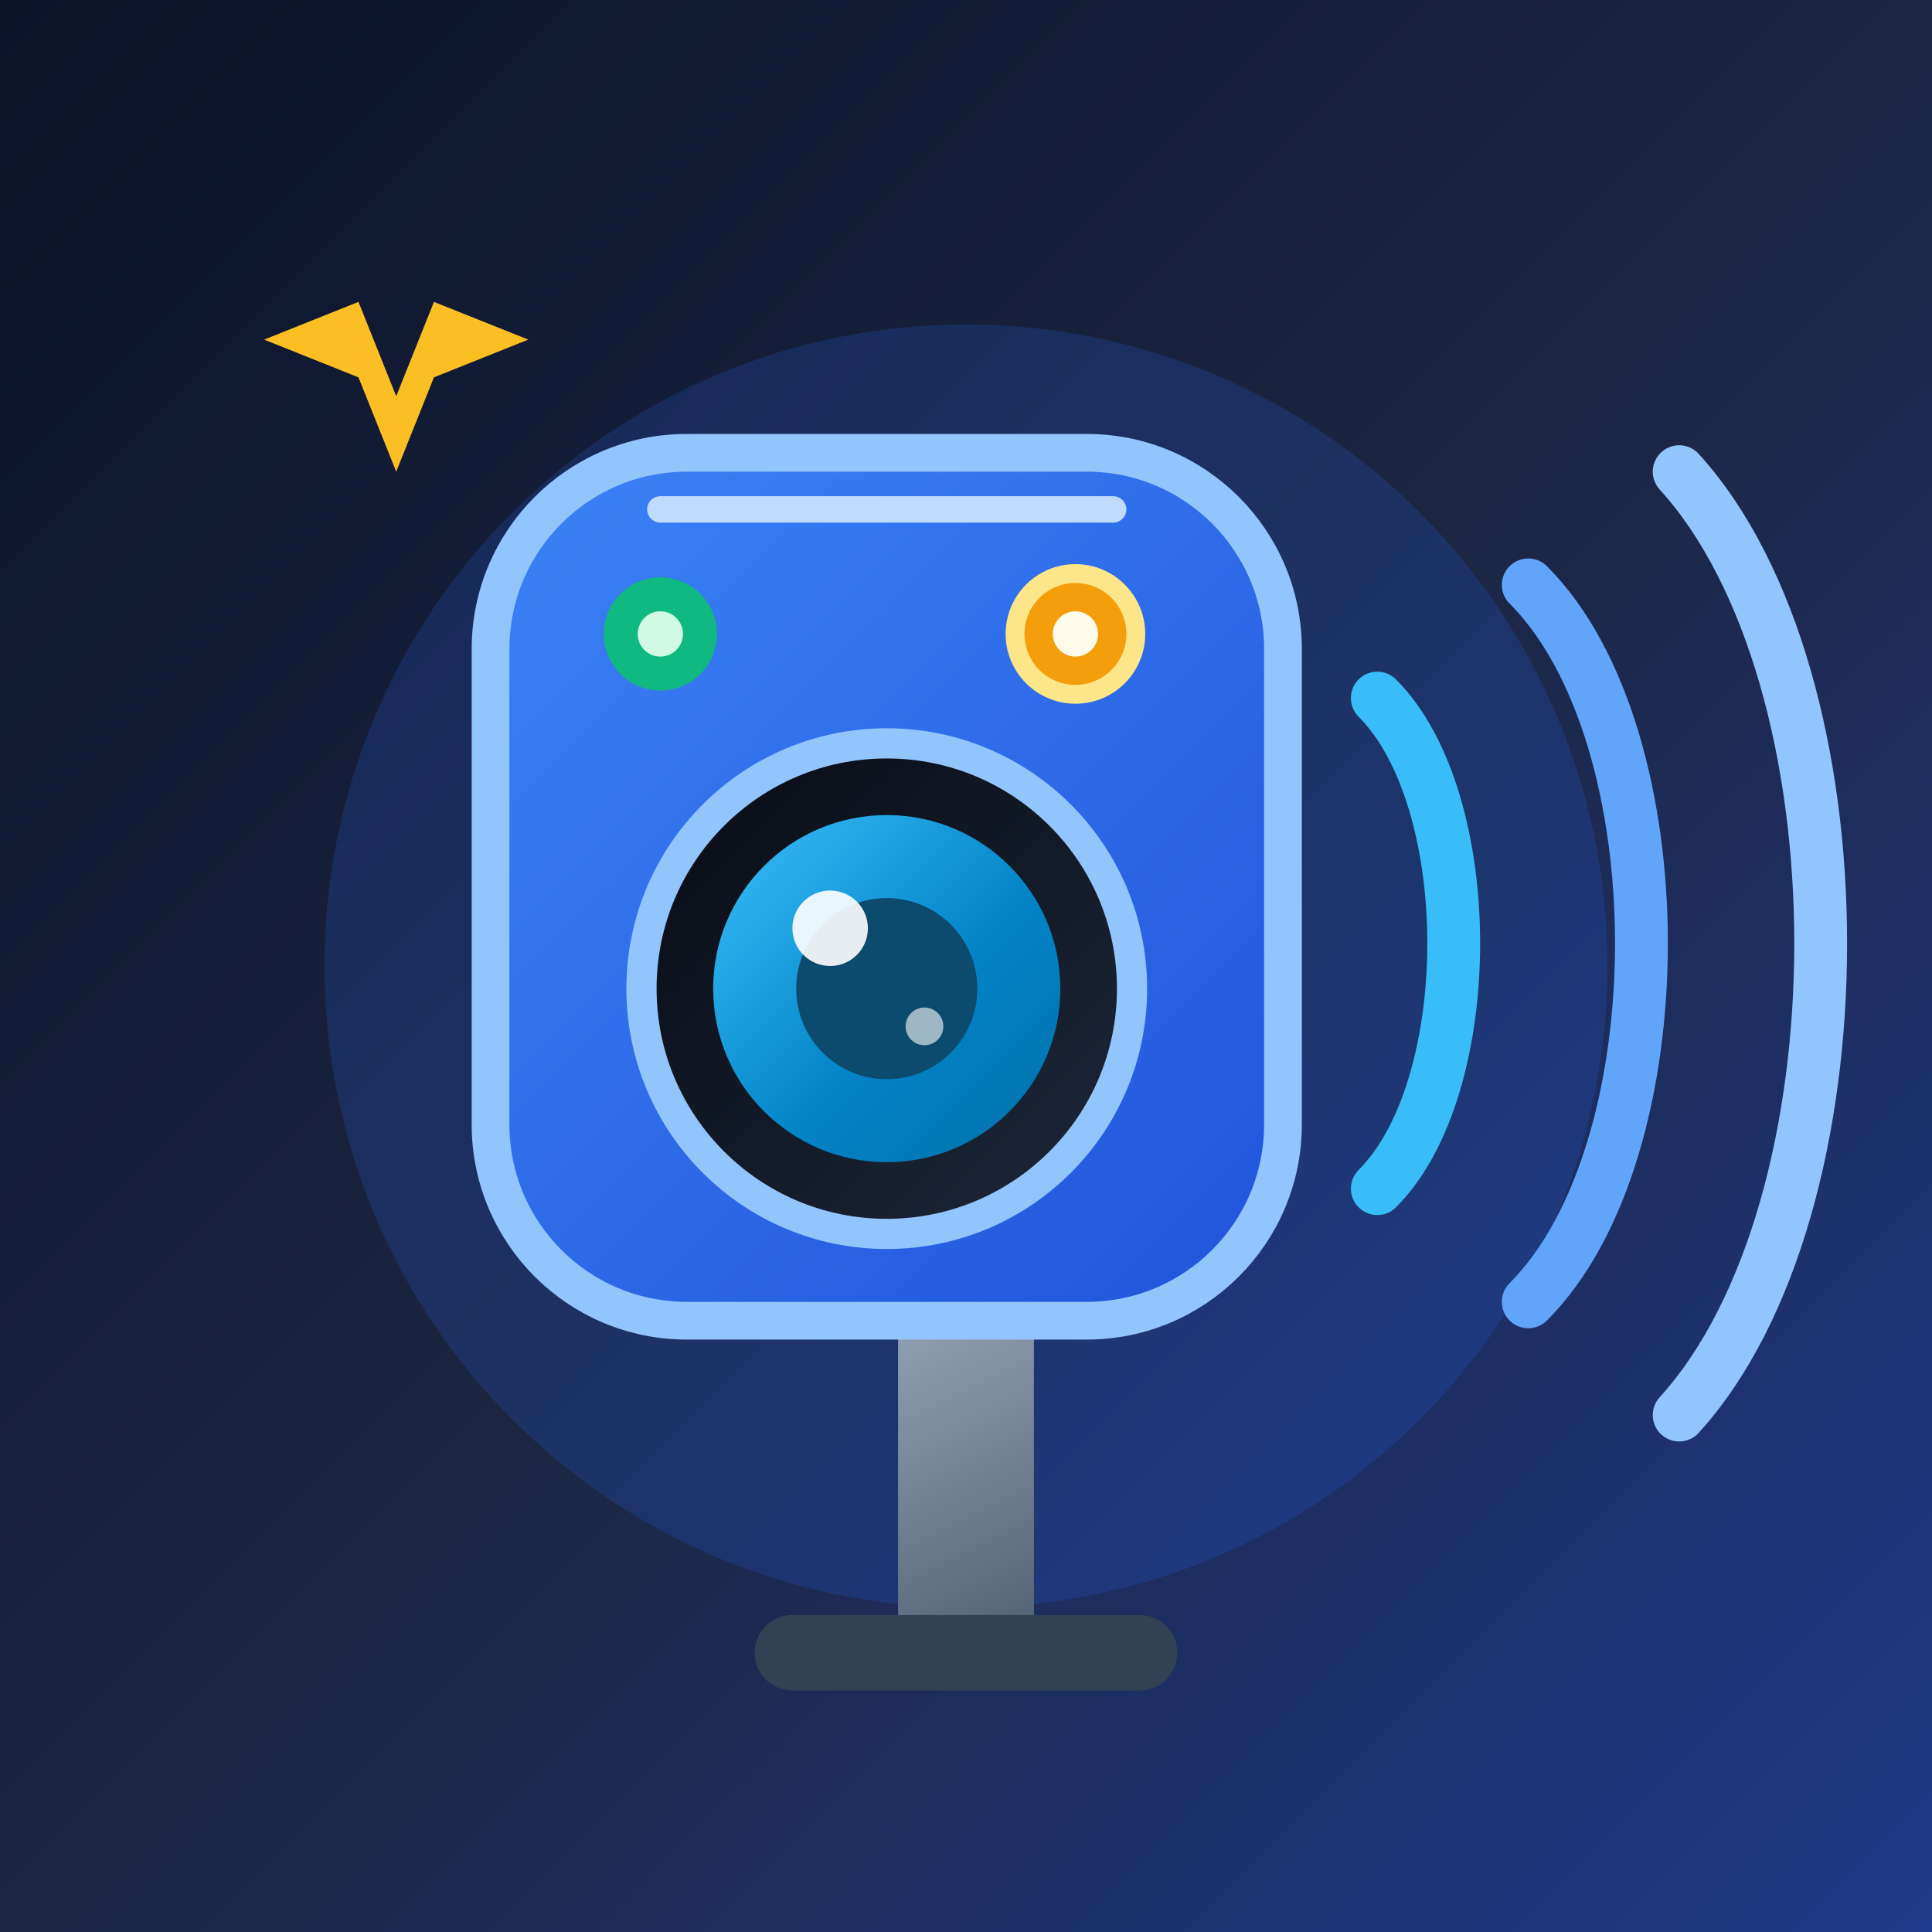
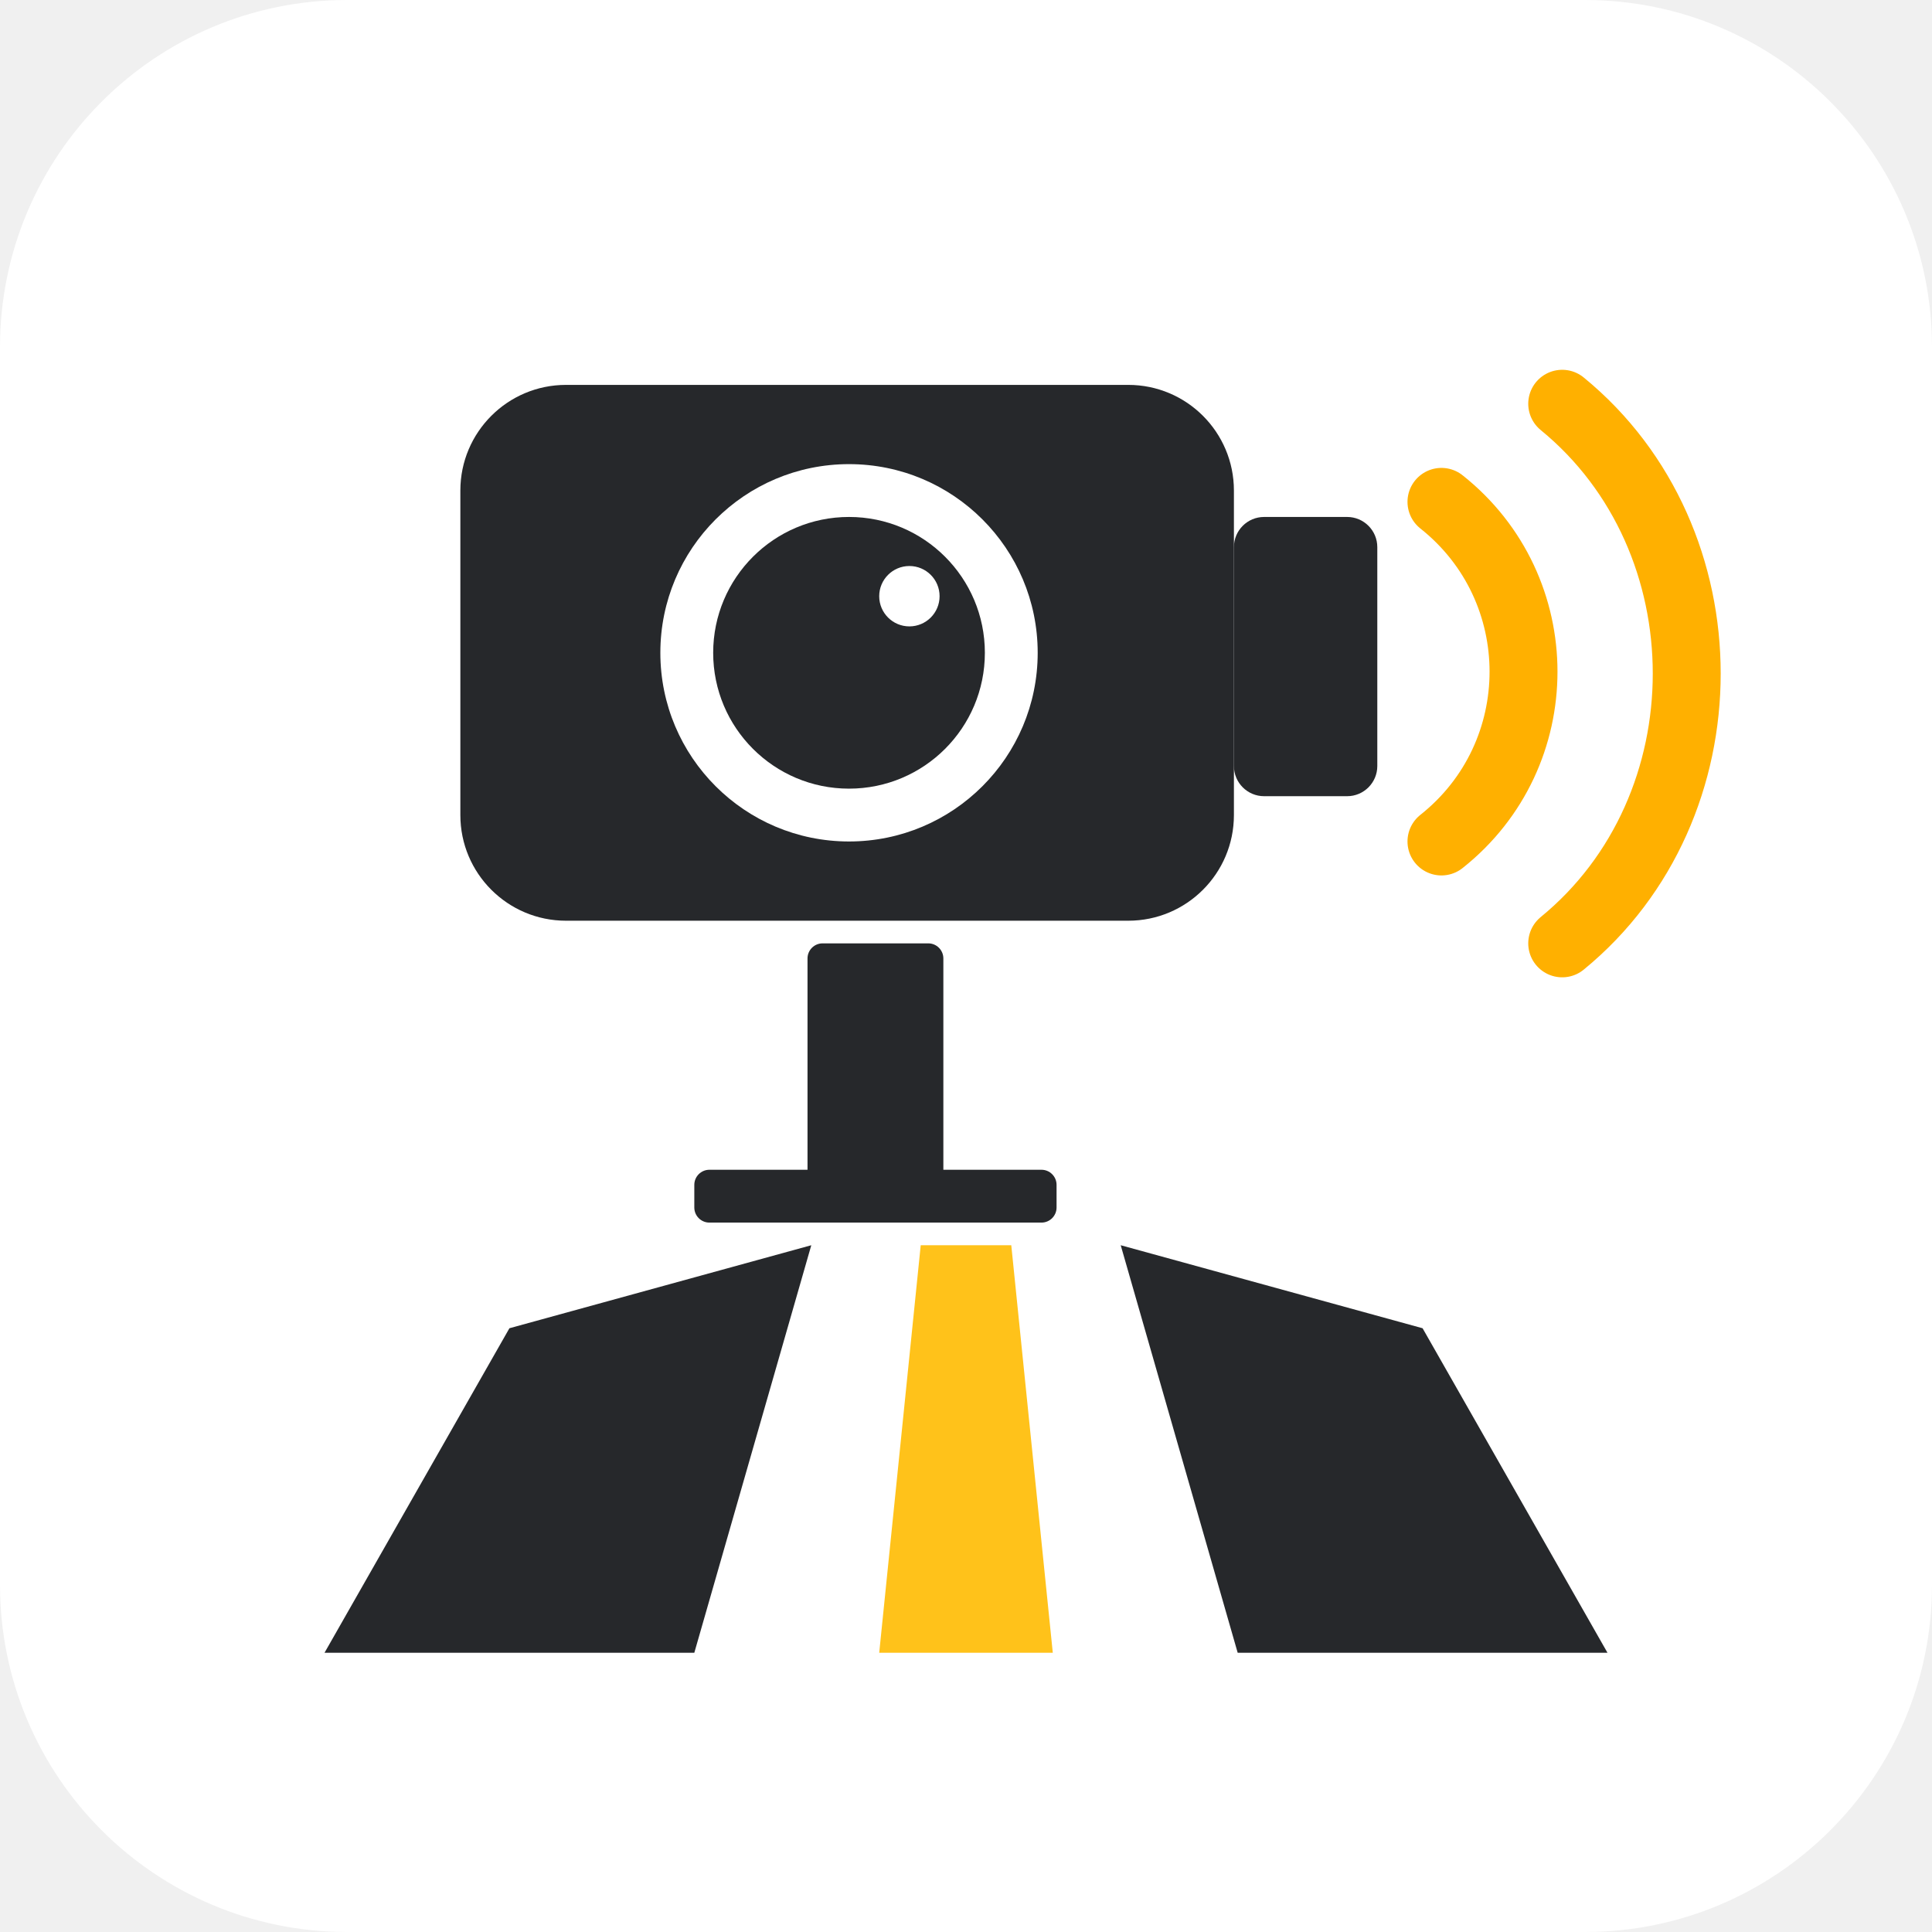
- <svg xmlns="http://www.w3.org/2000/svg" viewBox="0 0 512 512" width="512" height="512">
-   <defs>
-     <linearGradient id="bgGrad" x1="0" y1="0" x2="512" y2="512" gradientUnits="userSpaceOnUse">
-       <stop offset="0%" stop-color="#0b132b" />
-       <stop offset="50%" stop-color="#1c2541" />
-       <stop offset="100%" stop-color="#1e3a8a" />
-     </linearGradient>
-     <linearGradient id="radarBody" x1="130" y1="130" x2="370" y2="370" gradientUnits="userSpaceOnUse">
-       <stop offset="0%" stop-color="#3b82f6" />
-       <stop offset="100%" stop-color="#1d4ed8" />
-     </linearGradient>
-     <linearGradient id="lensRing" x1="190" y1="200" x2="310" y2="320" gradientUnits="userSpaceOnUse">
-       <stop offset="0%" stop-color="#090d16" />
-       <stop offset="100%" stop-color="#1e293b" />
-     </linearGradient>
-     <linearGradient id="lensGlass" x1="200" y1="210" x2="300" y2="310" gradientUnits="userSpaceOnUse">
-       <stop offset="0%" stop-color="#38bdf8" />
-       <stop offset="50%" stop-color="#0284c7" />
-       <stop offset="100%" stop-color="#0369a1" />
-     </linearGradient>
-     <linearGradient id="poleGrad" x1="230" y1="350" x2="280" y2="450" gradientUnits="userSpaceOnUse">
-       <stop offset="0%" stop-color="#94a3b8" />
-       <stop offset="100%" stop-color="#475569" />
-     </linearGradient>
-   </defs>
-   <rect width="512" height="512" fill="url(#bgGrad)" />
-   <circle cx="256" cy="256" r="170" fill="#2563eb" opacity="0.2" />
-   <rect x="238" y="345" width="36" height="95" rx="10" fill="url(#poleGrad)" />
-   <rect x="200" y="428" width="112" height="20" rx="10" fill="#334155" />
-   <rect x="130" y="120" width="210" height="230" rx="52" fill="url(#radarBody)" stroke="#93c5fd" stroke-width="10" />
-   <path d="M175 135 H295" stroke="#bfdbfe" stroke-width="7" stroke-linecap="round" />
-   <circle cx="175" cy="168" r="15" fill="#10b981" />
-   <circle cx="175" cy="168" r="6" fill="#d1fae5" />
-   <circle cx="285" cy="168" r="16" fill="#f59e0b" stroke="#fde68a" stroke-width="5" />
-   <circle cx="285" cy="168" r="6" fill="#fffbeb" />
-   <circle cx="235" cy="262" r="65" fill="url(#lensRing)" stroke="#93c5fd" stroke-width="8" />
-   <circle cx="235" cy="262" r="46" fill="url(#lensGlass)" />
-   <circle cx="235" cy="262" r="24" fill="#0c4a6e" />
-   <circle cx="220" cy="246" r="10" fill="#ffffff" opacity="0.9" />
-   <circle cx="245" cy="272" r="5" fill="#ffffff" opacity="0.6" />
-   <path d="M365 185 C392 212 392 288 365 315" stroke="#38bdf8" stroke-width="14" stroke-linecap="round" fill="none" />
-   <path d="M405 155 C445 195 445 305 405 345" stroke="#60a5fa" stroke-width="14" stroke-linecap="round" fill="none" />
-   <path d="M445 125 C495 180 495 320 445 375" stroke="#93c5fd" stroke-width="14" stroke-linecap="round" fill="none" />
-   <path d="M105 105 L115 80 L140 90 L115 100 L105 125 L95 100 L70 90 L95 80 Z" fill="#fbbf24" />
+ <svg xmlns="http://www.w3.org/2000/svg" viewBox="0 0 512 512">
+   <rect width="512" height="512" rx="92" fill="#ffffff" />
+   <g fill="#26282b">
+     <rect x="122" y="102" width="205" height="142" rx="28" />
+     <rect x="327" y="137" width="38" height="74" rx="8" />
+     <rect x="214" y="250" width="36" height="65" rx="4" />
+     <rect x="184" y="310" width="96" height="14" rx="4" />
+     <path d="M135 352 L215 330 L184 438 L86 438 Z" />
+     <path d="M377 352 L297 330 L328 438 L426 438 Z" />
+   </g>
+   <circle cx="225" cy="173" r="50" fill="#fff" />
+   <circle cx="225" cy="173" r="36" fill="#26282b" />
+   <circle cx="241" cy="158" r="8" fill="#fff" />
+   <path d="M244 330 L268 330 L279 438 L233 438 Z" fill="#ffc21a" />
+   <g fill="none" stroke="#ffb000" stroke-width="18" stroke-linecap="round">
+     <path d="M382 133 C411 156 411 200 382 223" />
+     <path d="M414 107 C458 143 458 214 414 250" />
+   </g>
</svg>
